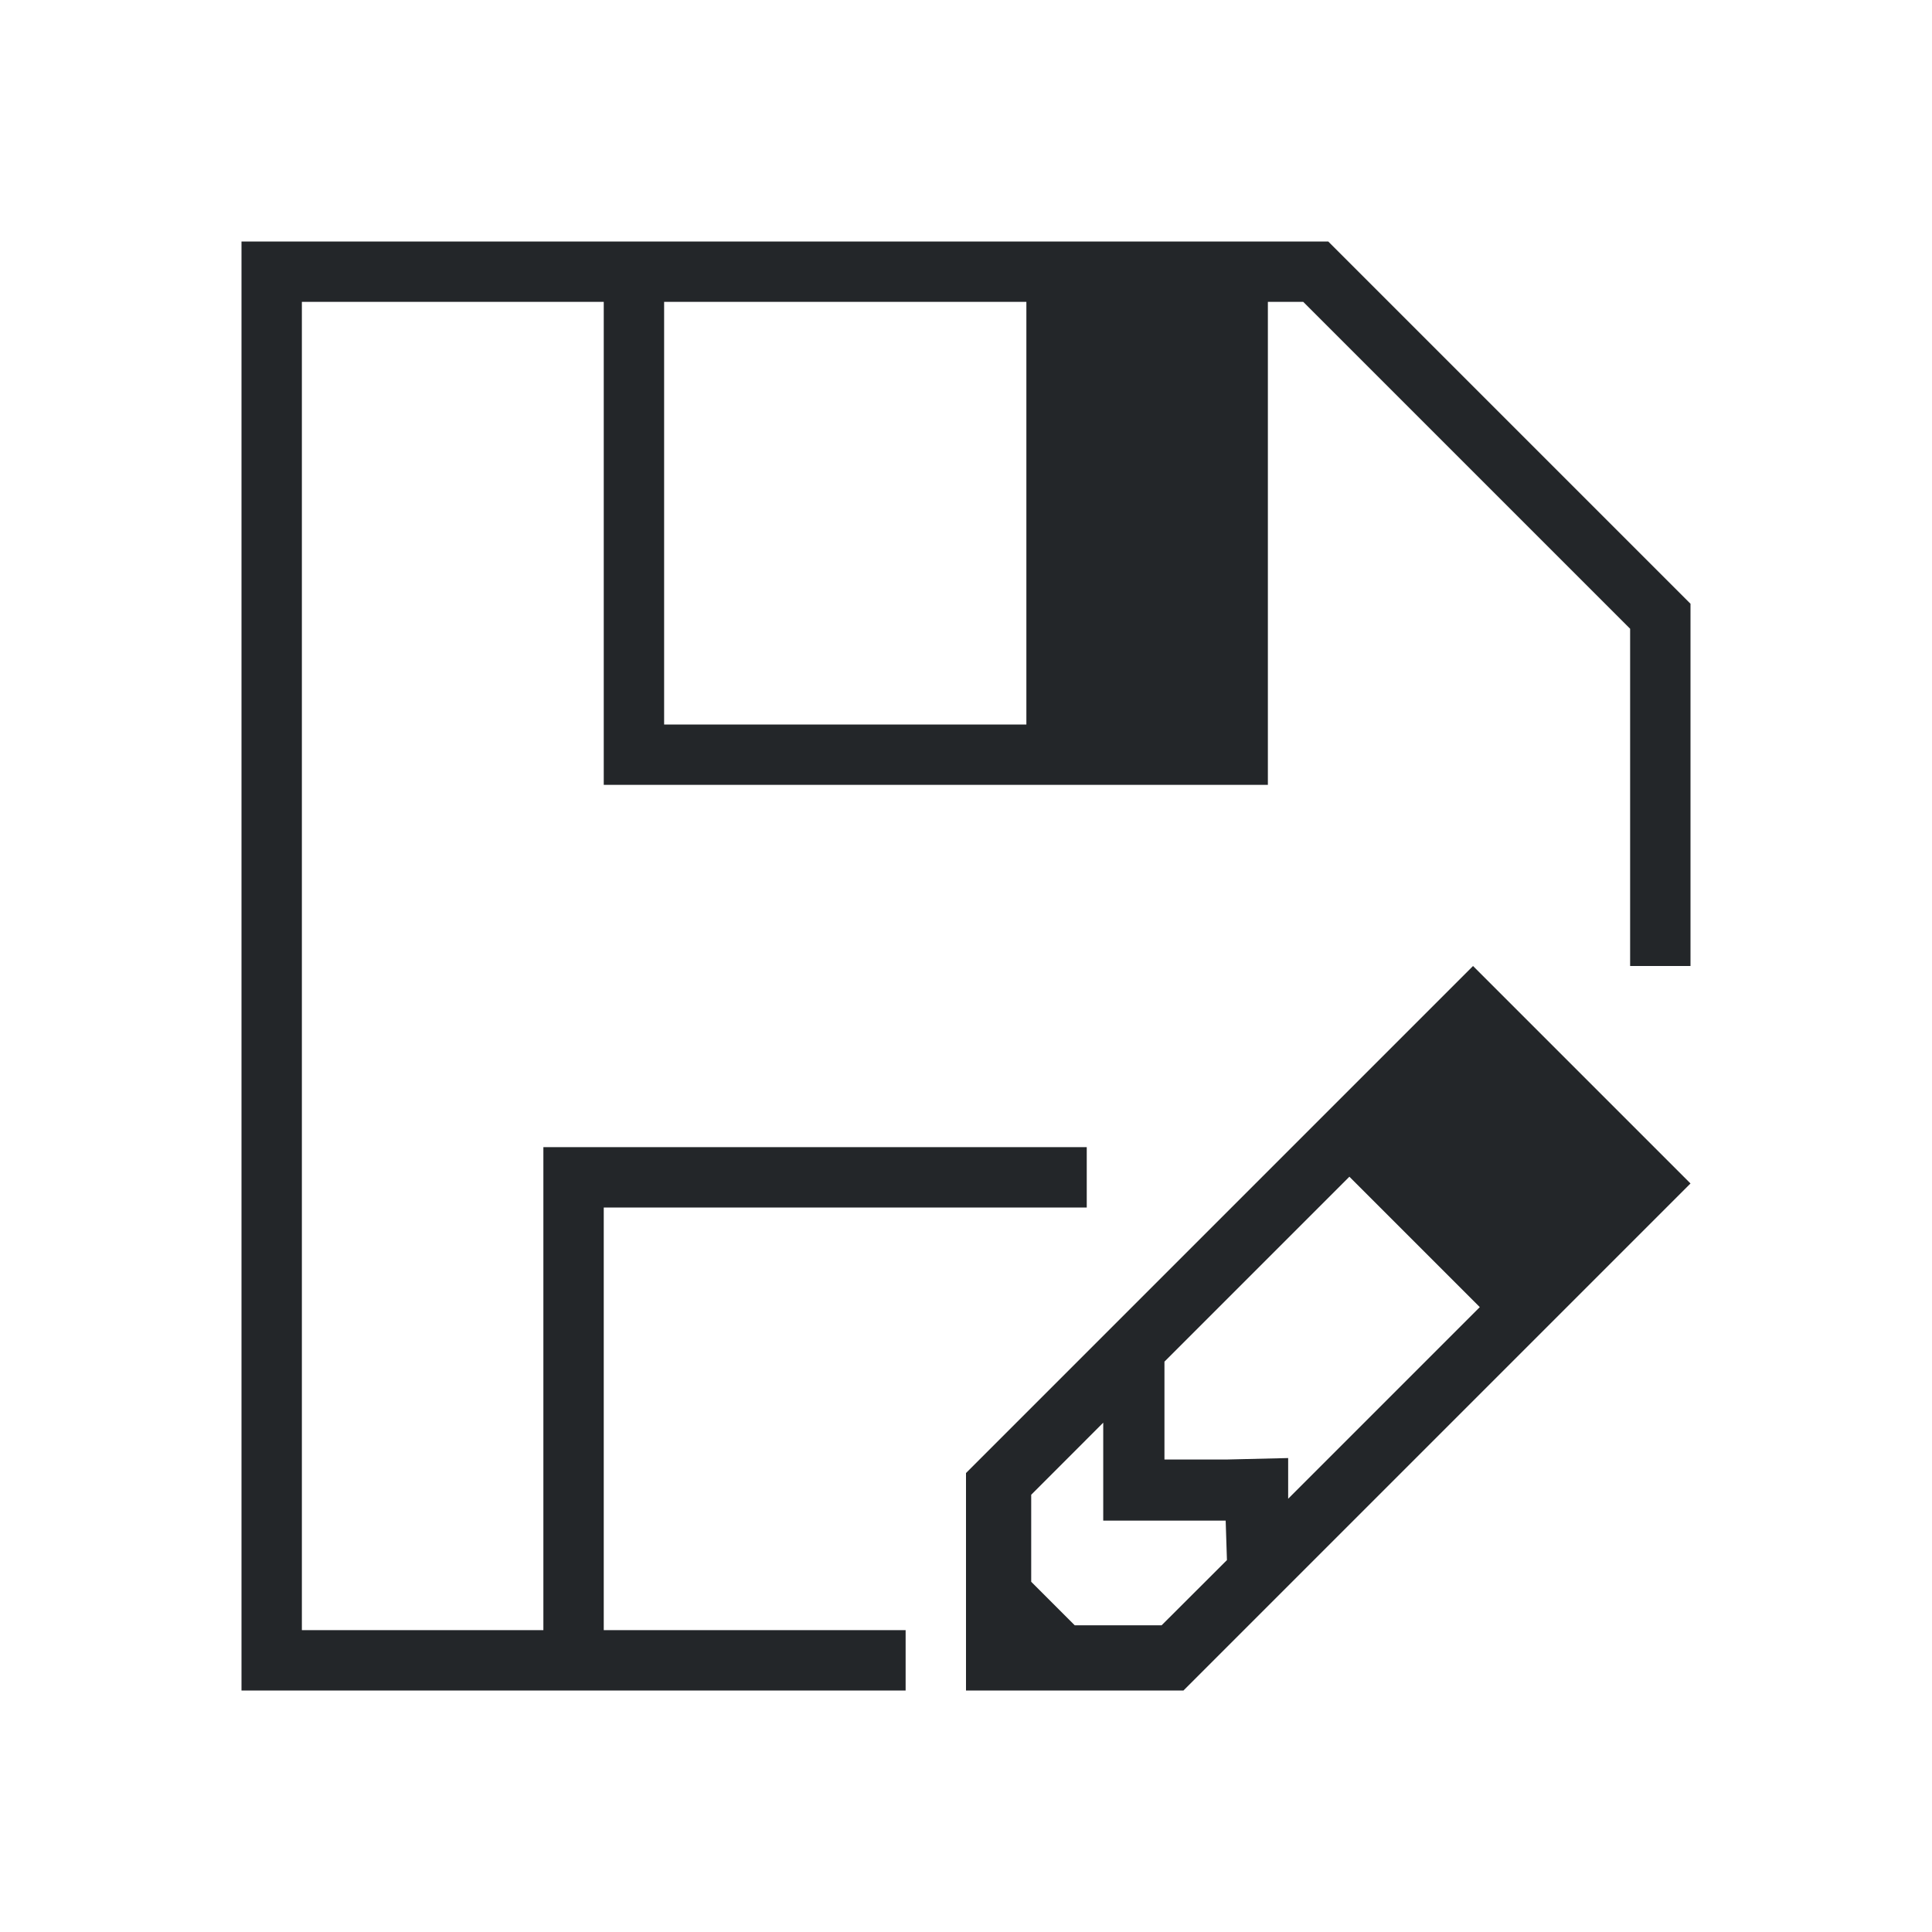
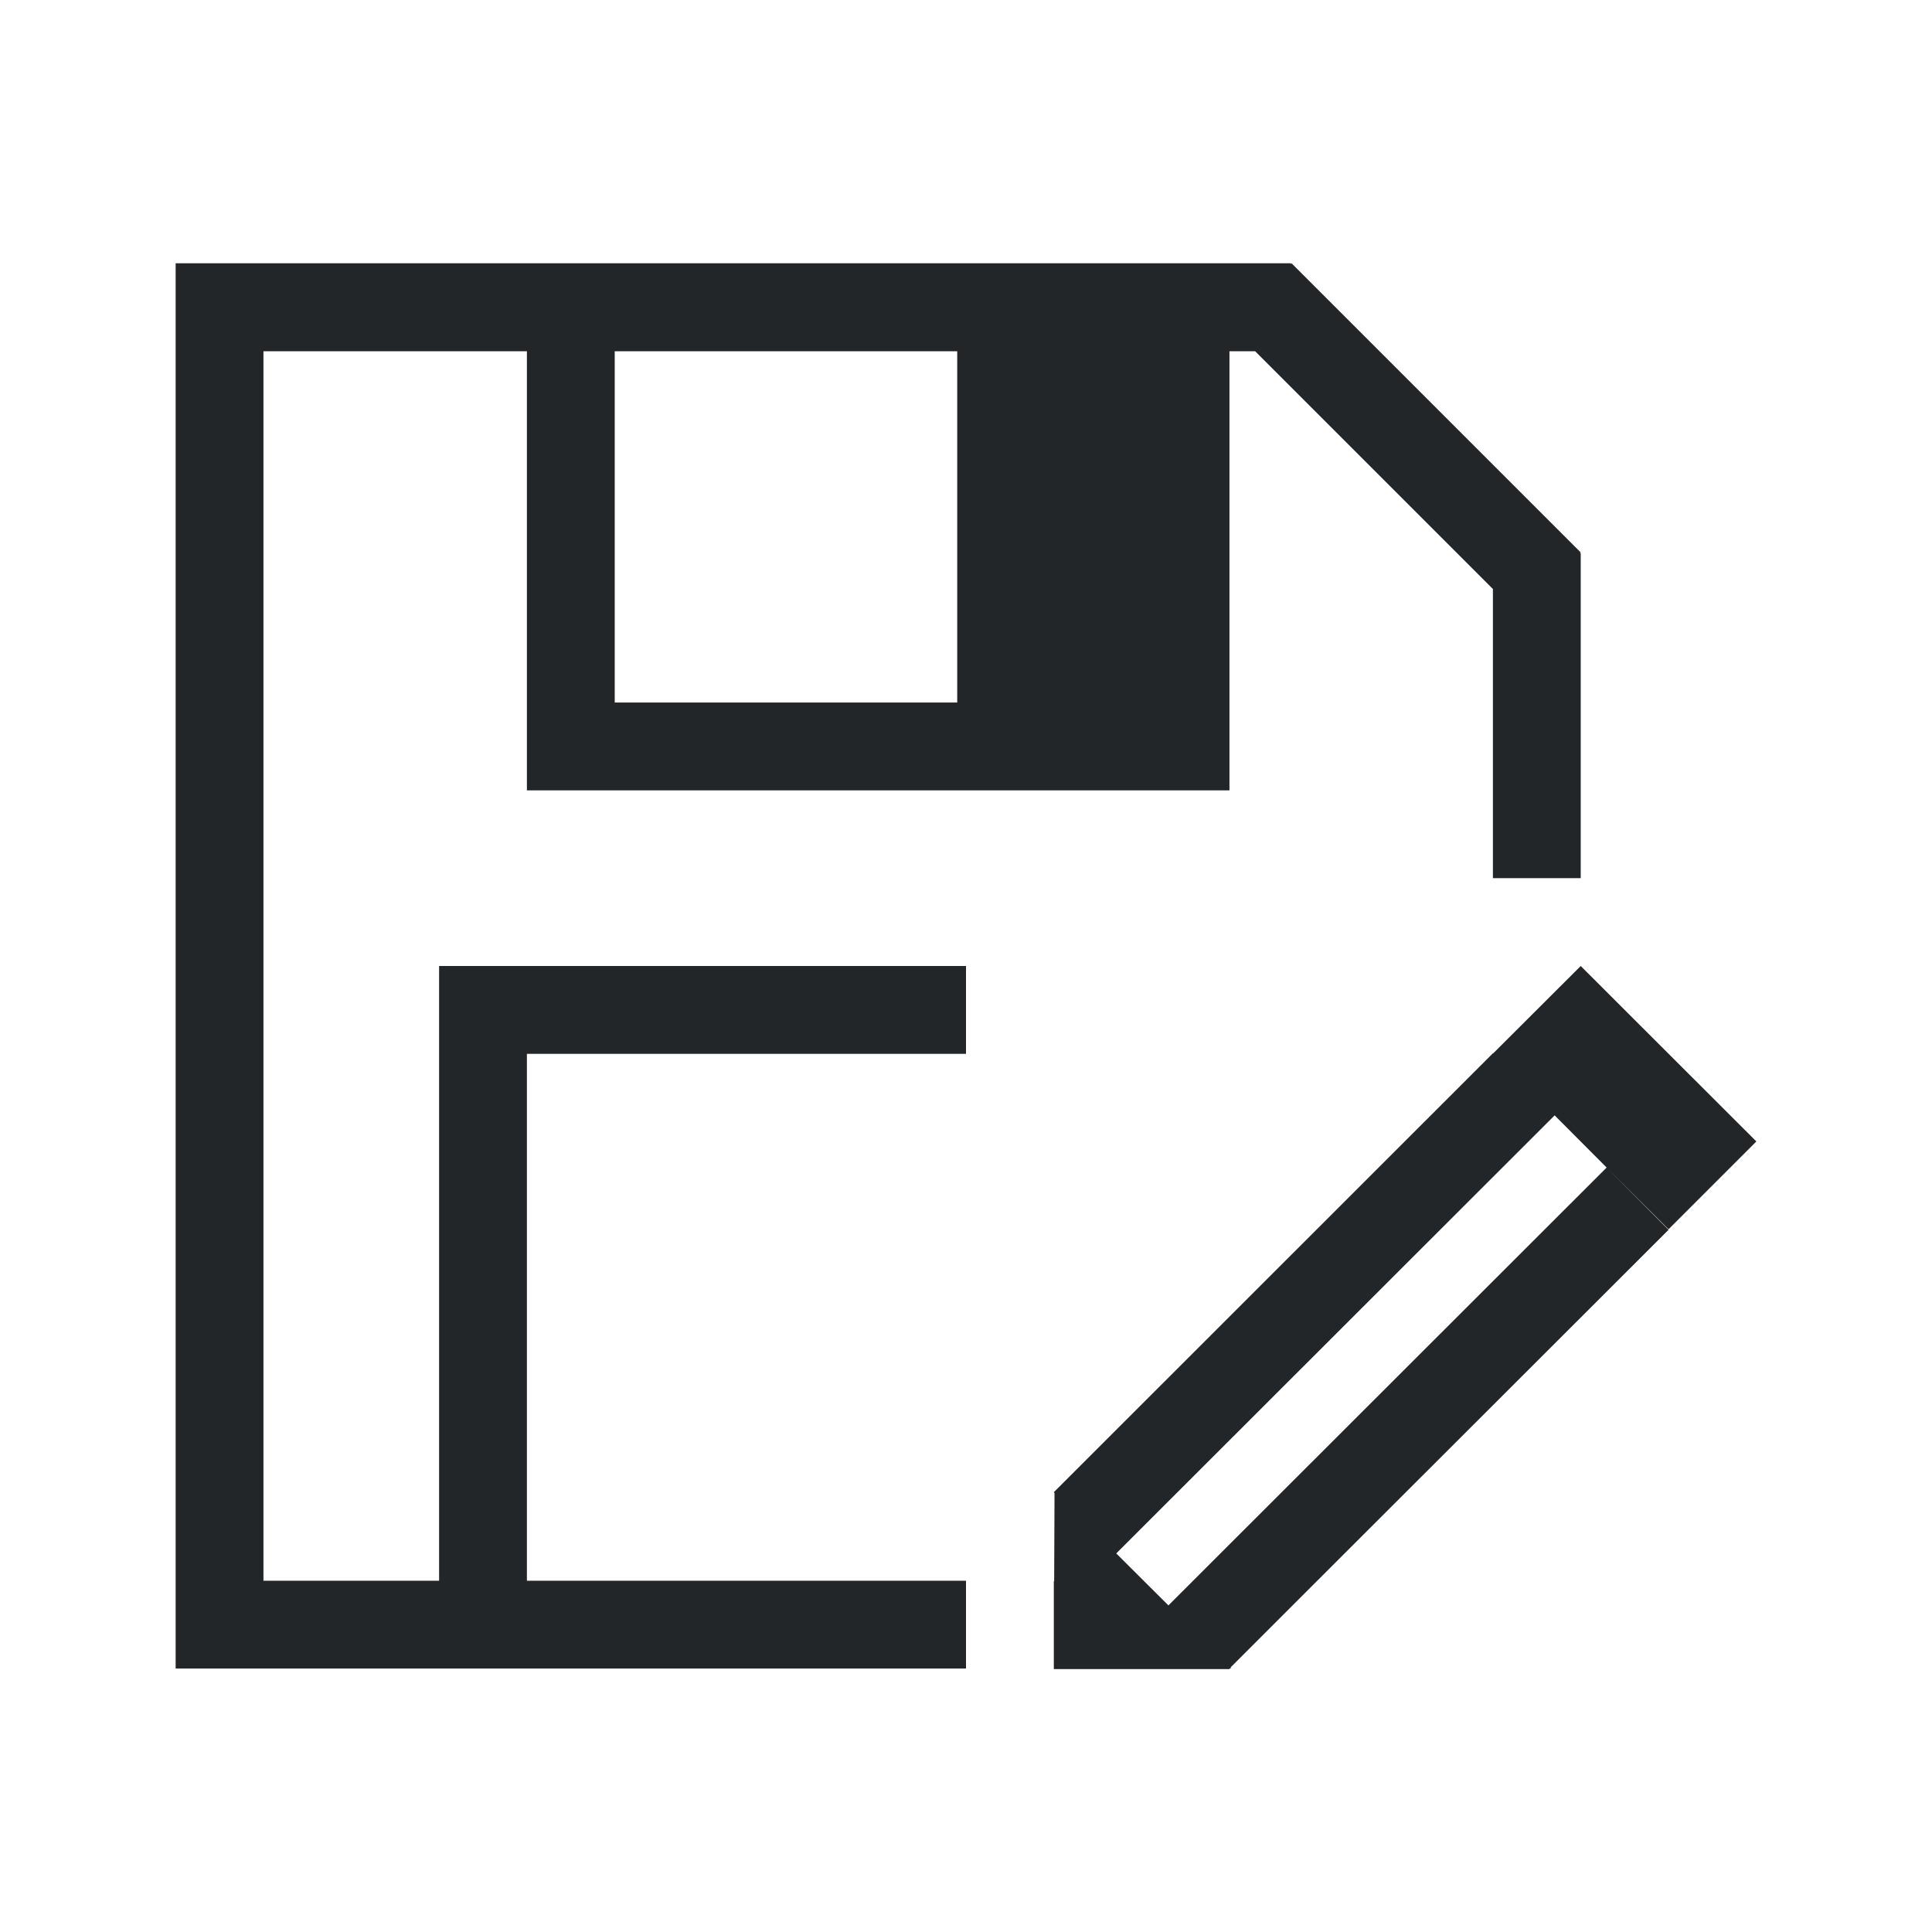
- <svg xmlns="http://www.w3.org/2000/svg" viewBox="0 0 32 32">
+ <svg xmlns="http://www.w3.org/2000/svg" viewBox="0 0 22 22">
  <defs id="defs3051">
    <style type="text/css" id="current-color-scheme">
      .ColorScheme-Text {
        color:#232629;
      }
      </style>
  </defs>
-   <path style="fill:currentColor;fill-opacity:1;stroke:none" d="M 4 4 L 4 28 L 15 28 L 15 27 L 10 27 L 10 20 L 18 20 L 18 19 L 9 19 L 9 27 L 5 27 L 5 5 L 10 5 L 10 13 L 21 13 L 21 5 L 21.586 5 L 27 10.414 L 27 16 L 28 16 L 28 10 L 22 4 L 10 4 L 4 4 z M 11 5 L 17 5 L 17 12 L 11 12 L 11 5 z M 24.398 16 L 19.287 21.111 L 16 24.398 L 16 28 L 19.602 28 L 28 19.602 L 24.398 16 z M 22.35 19.49 L 24.51 21.65 L 21.336 24.824 L 21.336 24.15 L 20.322 24.174 L 19.287 24.174 L 19.287 23.137 L 19.287 22.553 L 22.35 19.49 z M 18.273 23.564 L 18.273 25.186 L 20.301 25.186 L 20.322 25.84 L 19.24 26.92 L 17.801 26.92 L 17.08 26.199 L 17.08 24.758 L 18.273 23.564 z " id="path76" class="ColorScheme-Text" />
+   <path style="fill:currentColor;fill-opacity:1;stroke:none" d="M 2 2.998 L 2 3 L 2 4 L 2 19 L 3 19 L 11 19 L 11 18 L 6 18 L 6 12 L 11 12 L 11 11 L 6 11 L 5 11 L 5 18 L 3 18 L 3 4 L 6 4 L 6 8 L 6 9 L 14 9 L 14 8 L 14 4 L 14.293 4 L 17 6.707 L 17 7 L 17 10 L 18 10 L 18 7 L 18 6.301 L 17.992 6.301 L 18 6.291 L 14.707 2.998 L 14.699 3.008 L 14.699 2.998 L 14 2.998 L 2 2.998 z M 7 4 L 10.9 4 L 10.9 8 L 7 8 L 7 4 z M 18 11 L 17.004 11.994 L 17 11.994 L 12 16.992 L 12.008 17.002 L 12.004 18.006 L 12 18.006 L 12 18.996 L 12 19.006 L 14 19.006 L 14.006 18.996 L 14.01 18.996 L 14.02 18.996 L 14.014 18.986 L 15 18 L 19 14.004 L 18.295 13.295 L 13.305 18.281 L 12.711 17.689 L 17.703 12.701 L 18.295 13.295 L 19 13.998 L 20 12.998 L 18 11 z " class="ColorScheme-Text" />
</svg>
